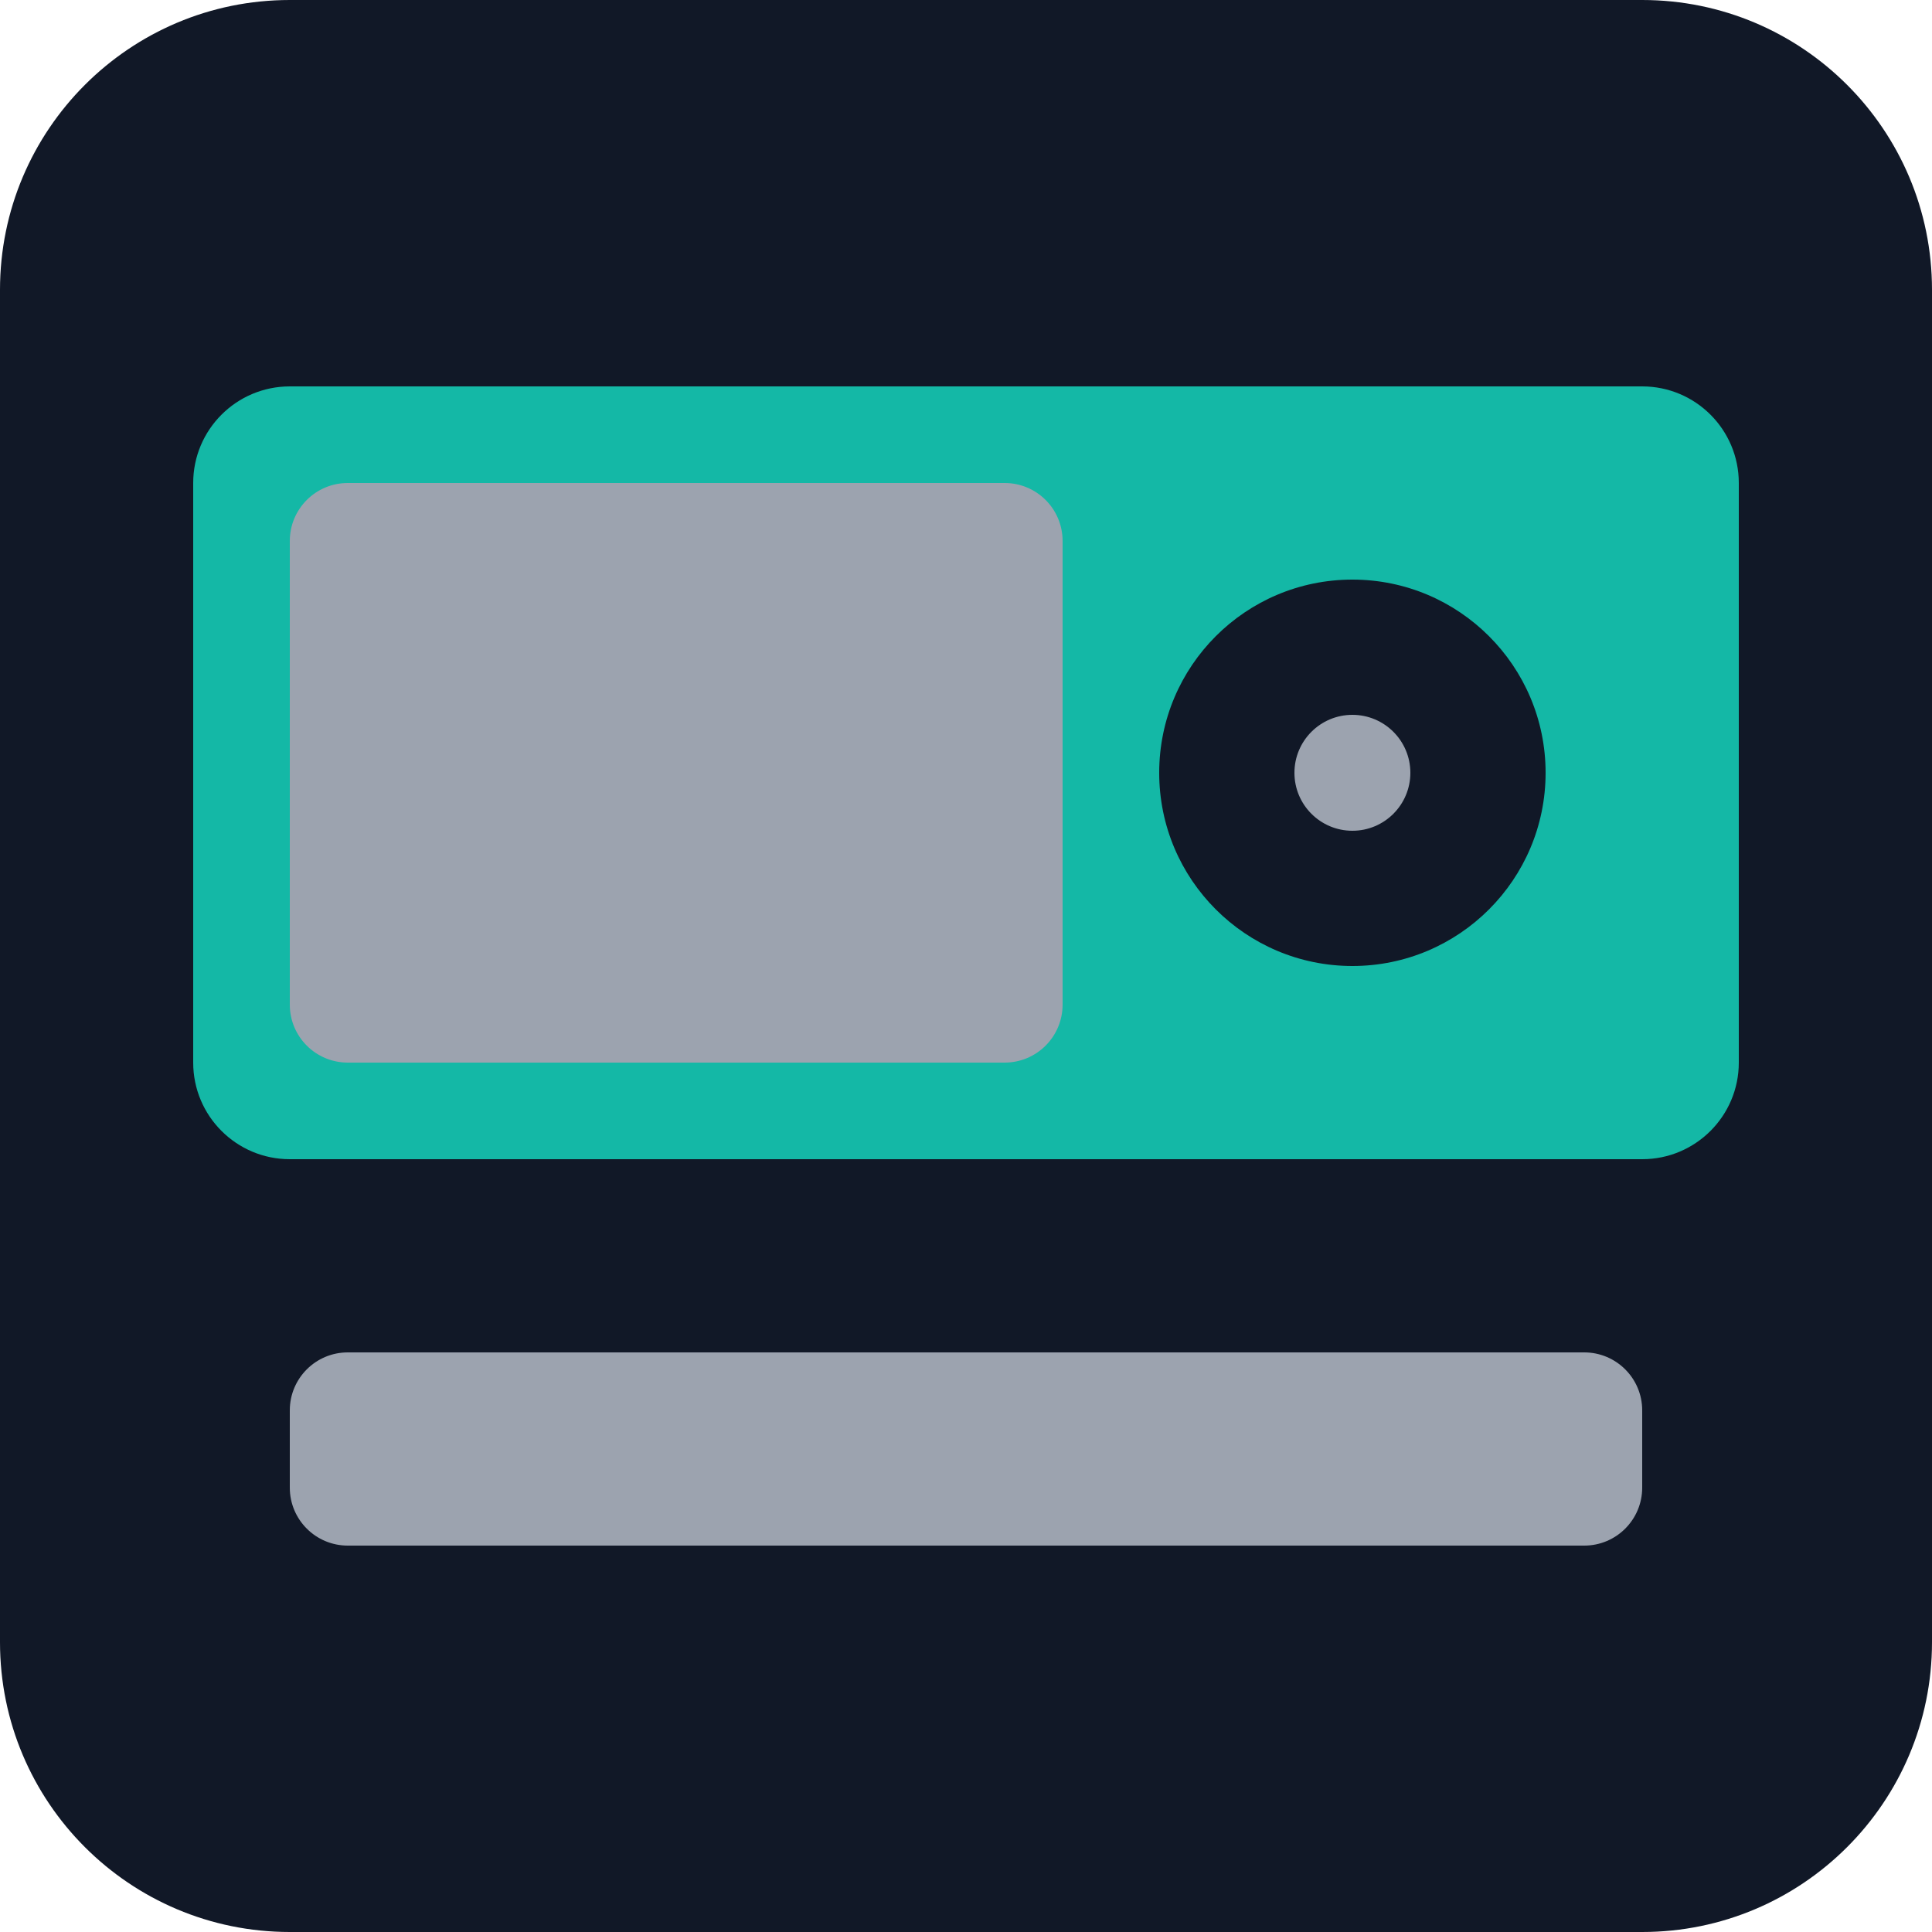
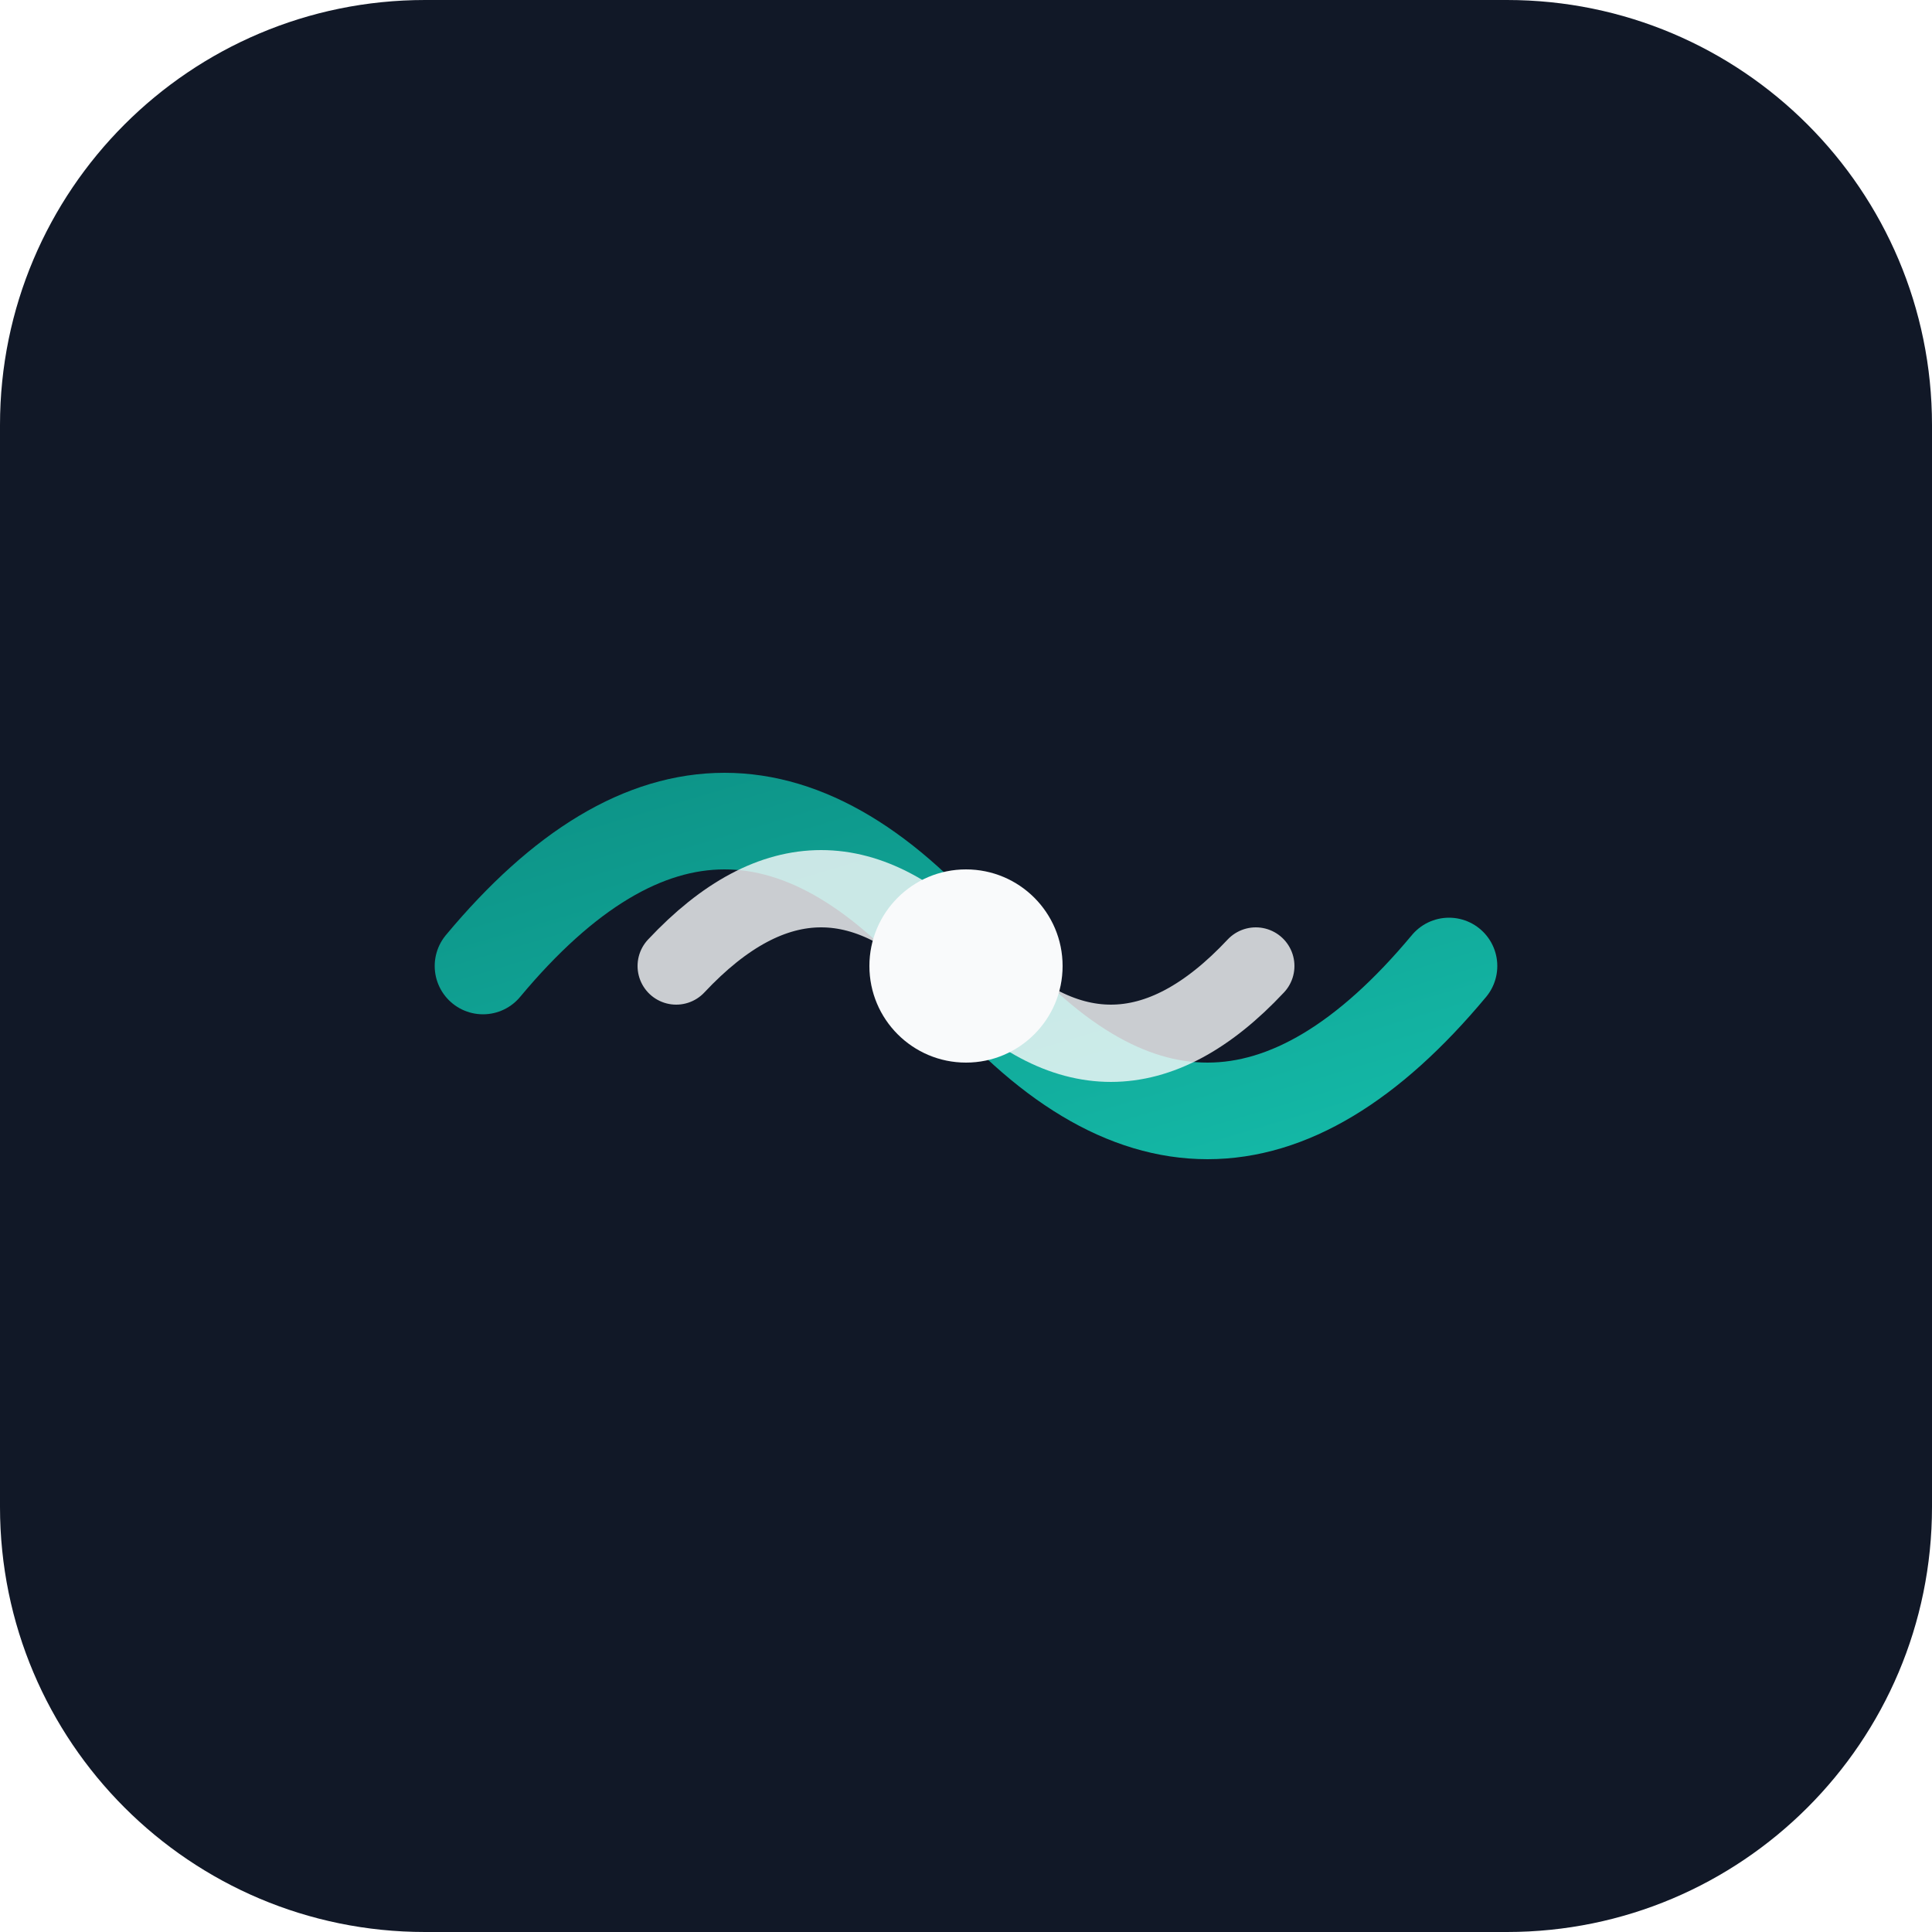
<svg xmlns="http://www.w3.org/2000/svg" viewBox="0 0 100 100">
  <defs>
-     <style>
-             .bg { fill: #111827; }
-             .accent { fill: #14b8a6; }
-             .light { fill: #9ca3af; }
-         </style>
+     <linearGradient id="grad1" x1="0%" y1="0%" x2="100%" y2="100%">
+       <stop offset="0%" style="stop-color:#0d9488;stop-opacity:1" />
+       <stop offset="100%" style="stop-color:#14b8a6;stop-opacity:1" />
+     </linearGradient>
  </defs>
-   <rect class="bg" width="100" height="100" rx="15" />
-   <rect class="accent" x="10" y="20" width="80" height="40" rx="5" />
-   <rect class="light" x="15" y="25" width="40" height="30" rx="3" />
-   <circle class="bg" cx="70" cy="40" r="10" />
-   <circle class="light" cx="70" cy="40" r="3" />
-   <rect class="light" x="15" y="70" width="70" height="10" rx="3" />
+   <rect width="100" height="100" rx="22" fill="#111827" />
+   <path d="M 25 50 Q 37.5 35, 50 50 T 75 50" stroke="url(#grad1)" stroke-width="5" fill="none" stroke-linecap="round" />
+   <path d="M 35 50 Q 42.5 42, 50 50 T 65 50" stroke="#f9fafb" stroke-width="4" fill="none" stroke-linecap="round" opacity="0.8" />
+   <circle cx="50" cy="50" r="5" fill="#f9fafb" />
</svg>
